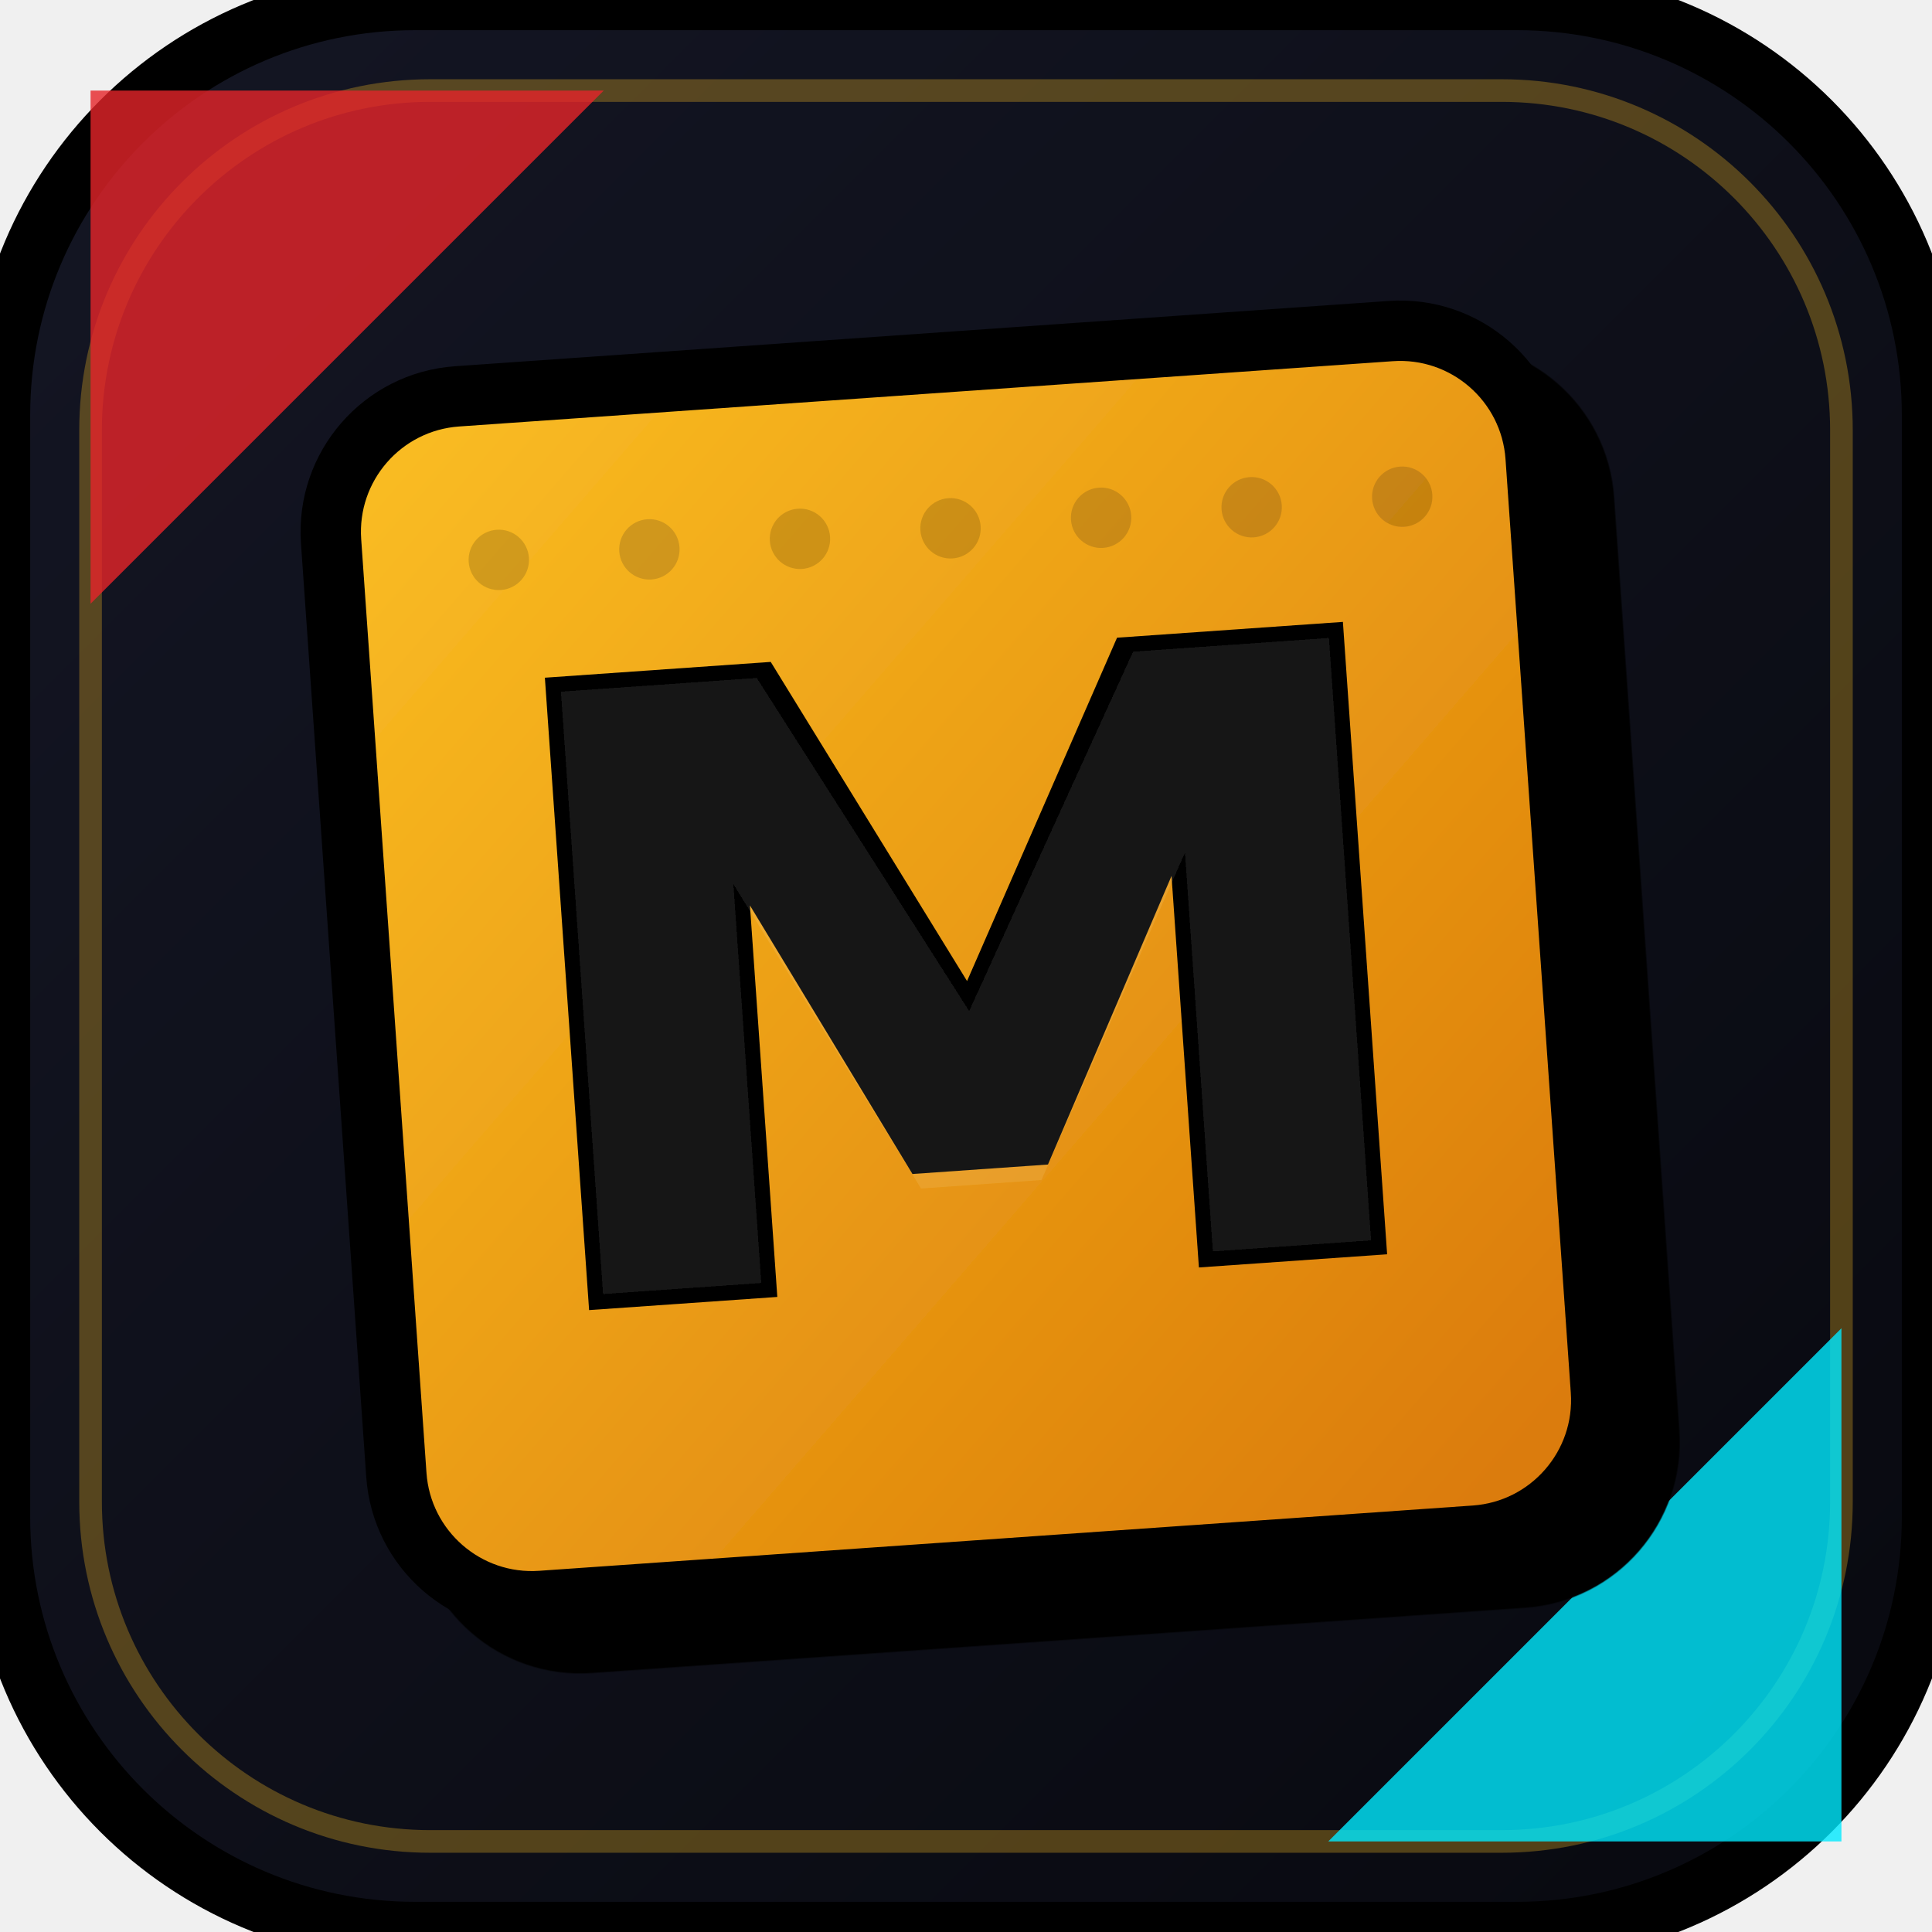
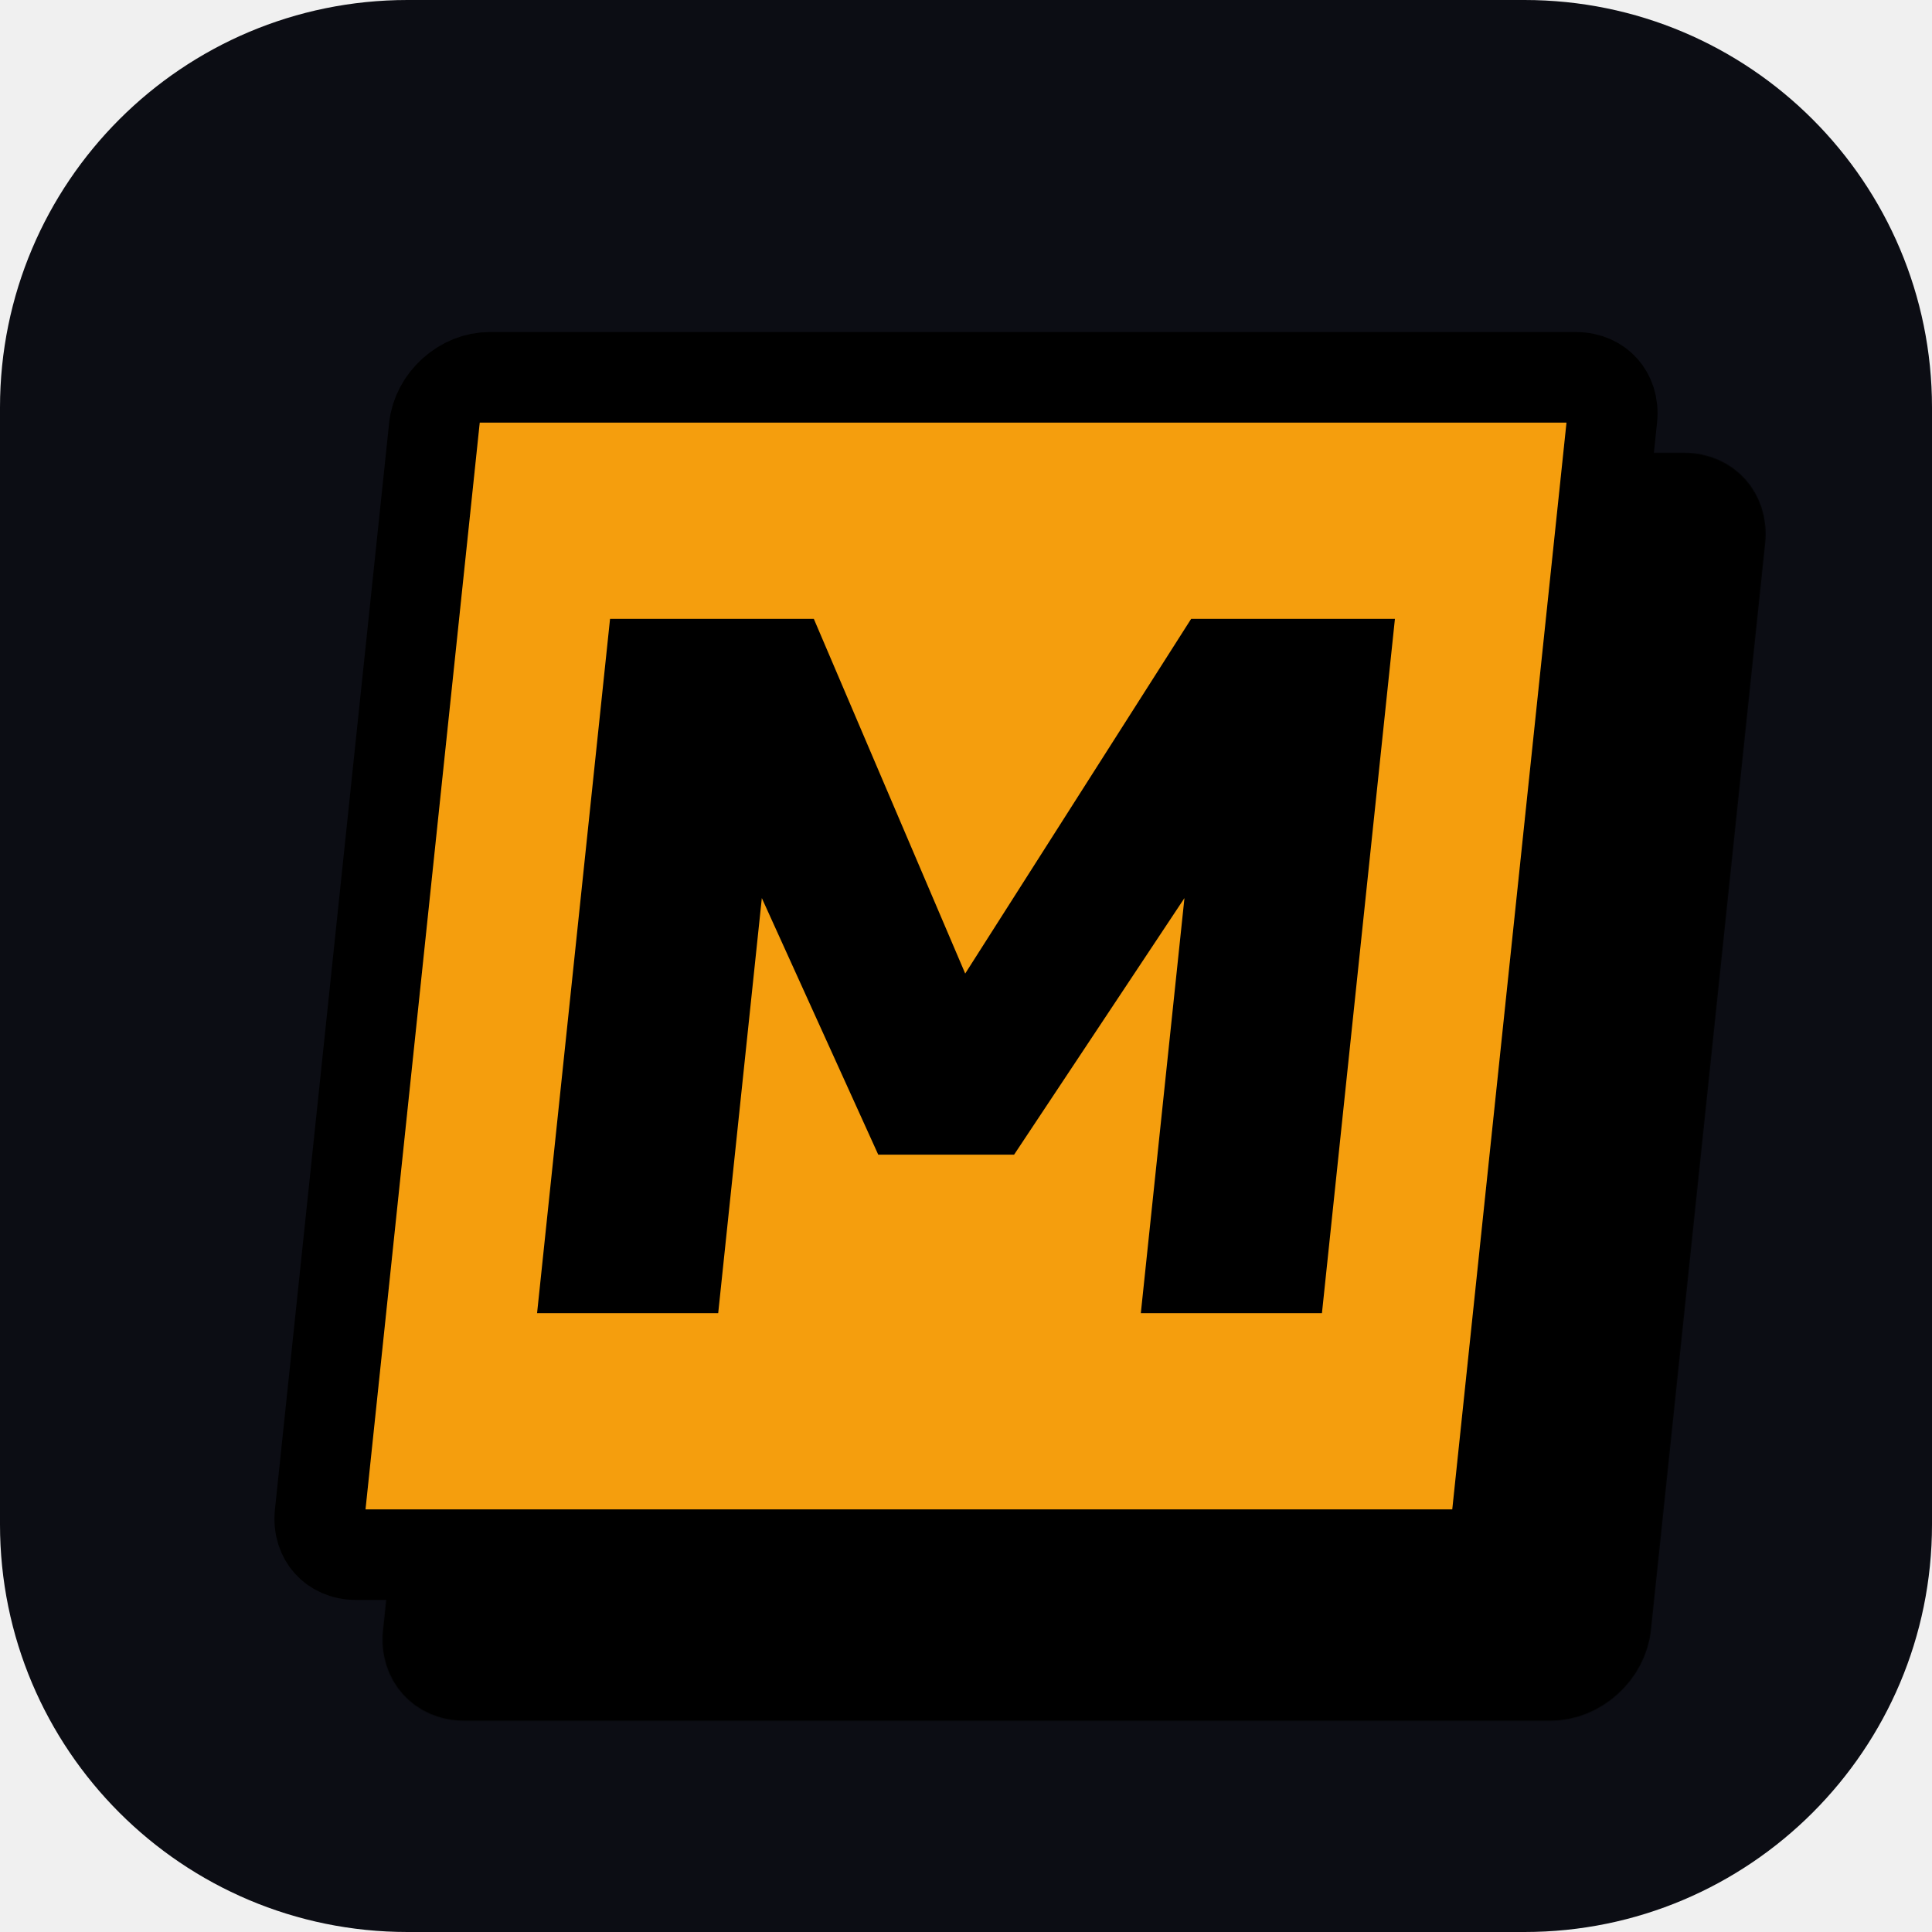
<svg xmlns="http://www.w3.org/2000/svg" viewBox="0 0 512 512" width="512" height="512">
  <defs>
-     <linearGradient id="bgGrad" x1="0%" y1="0%" x2="100%" y2="100%">
-       <stop offset="0%" stop-color="#141624" />
-       <stop offset="100%" stop-color="#08090f" />
-     </linearGradient>
-     <linearGradient id="mGrad" x1="0%" y1="0%" x2="100%" y2="100%">
-       <stop offset="0%" stop-color="#fbbf24" />
-       <stop offset="100%" stop-color="#d97706" />
-     </linearGradient>
-     <filter id="comicShadow" x="-20%" y="-20%" width="140%" height="140%">
-       <feDropShadow dx="12" dy="12" stdDeviation="0" flood-color="#000000" flood-opacity="1" />
+     <filter id="neoBrutalShadow" x="-20%" y="-20%" width="150%" height="150%">
+       <feDropShadow dx="32" dy="32" stdDeviation="0" flood-color="#000000" flood-opacity="1" />
    </filter>
  </defs>
-   <rect width="512" height="512" rx="110" fill="url(#bgGrad)" stroke="#000000" stroke-width="16" />
-   <rect x="24" y="24" width="464" height="464" rx="90" fill="none" stroke="#fbbf24" stroke-width="6" opacity="0.3" />
-   <polygon points="24,24 160,24 24,160" fill="#E62429" opacity="0.8" />
-   <polygon points="488,488 352,488 488,352" fill="#00EAFF" opacity="0.8" />
-   <g transform="translate(256, 256) rotate(-4) translate(-256, -256)" filter="url(#comicShadow)">
-     <rect x="96" y="96" width="320" height="320" rx="36" fill="url(#mGrad)" stroke="#000000" stroke-width="16" />
-     <circle cx="140" cy="140" r="8" fill="#000000" opacity="0.15" />
-     <circle cx="180" cy="140" r="8" fill="#000000" opacity="0.15" />
-     <circle cx="220" cy="140" r="8" fill="#000000" opacity="0.15" />
-     <circle cx="260" cy="140" r="8" fill="#000000" opacity="0.15" />
-     <circle cx="300" cy="140" r="8" fill="#000000" opacity="0.15" />
-     <circle cx="340" cy="140" r="8" fill="#000000" opacity="0.15" />
-     <circle cx="380" cy="140" r="8" fill="#000000" opacity="0.15" />
-     <path d="M 150,340 L 150,172 L 210,172 L 256,260 L 302,172 L 362,172 L 362,340 L 312,340 L 312,236 L 274,310 L 238,310 L 200,236 L 200,340 Z" fill="#000000" />
-     <path d="M 154,336 L 154,176 L 206,176 L 256,268 L 306,176 L 358,176 L 358,336 L 316,336 L 316,230 L 272,314 L 240,314 L 196,230 L 196,336 Z" fill="#ffffff" opacity="0.1" />
+   <rect width="512" height="512" rx="108" fill="#0c0d14" />
+   <g transform="translate(256, 256) skewX(-6) translate(-256, -256)">
+     <rect x="100" y="100" width="312" height="312" rx="12" fill="#f59e0b" stroke="#000000" stroke-width="24" stroke-linejoin="miter" filter="url(#neoBrutalShadow)" />
+     <path d="M 152,348 L 152,164 L 206,164 L 256,258 L 306,164 L 360,164 L 360,348 L 312,348 L 312,238 L 274,306 L 238,306 L 200,238 L 200,348 Z" fill="#000000" />
  </g>
</svg>
